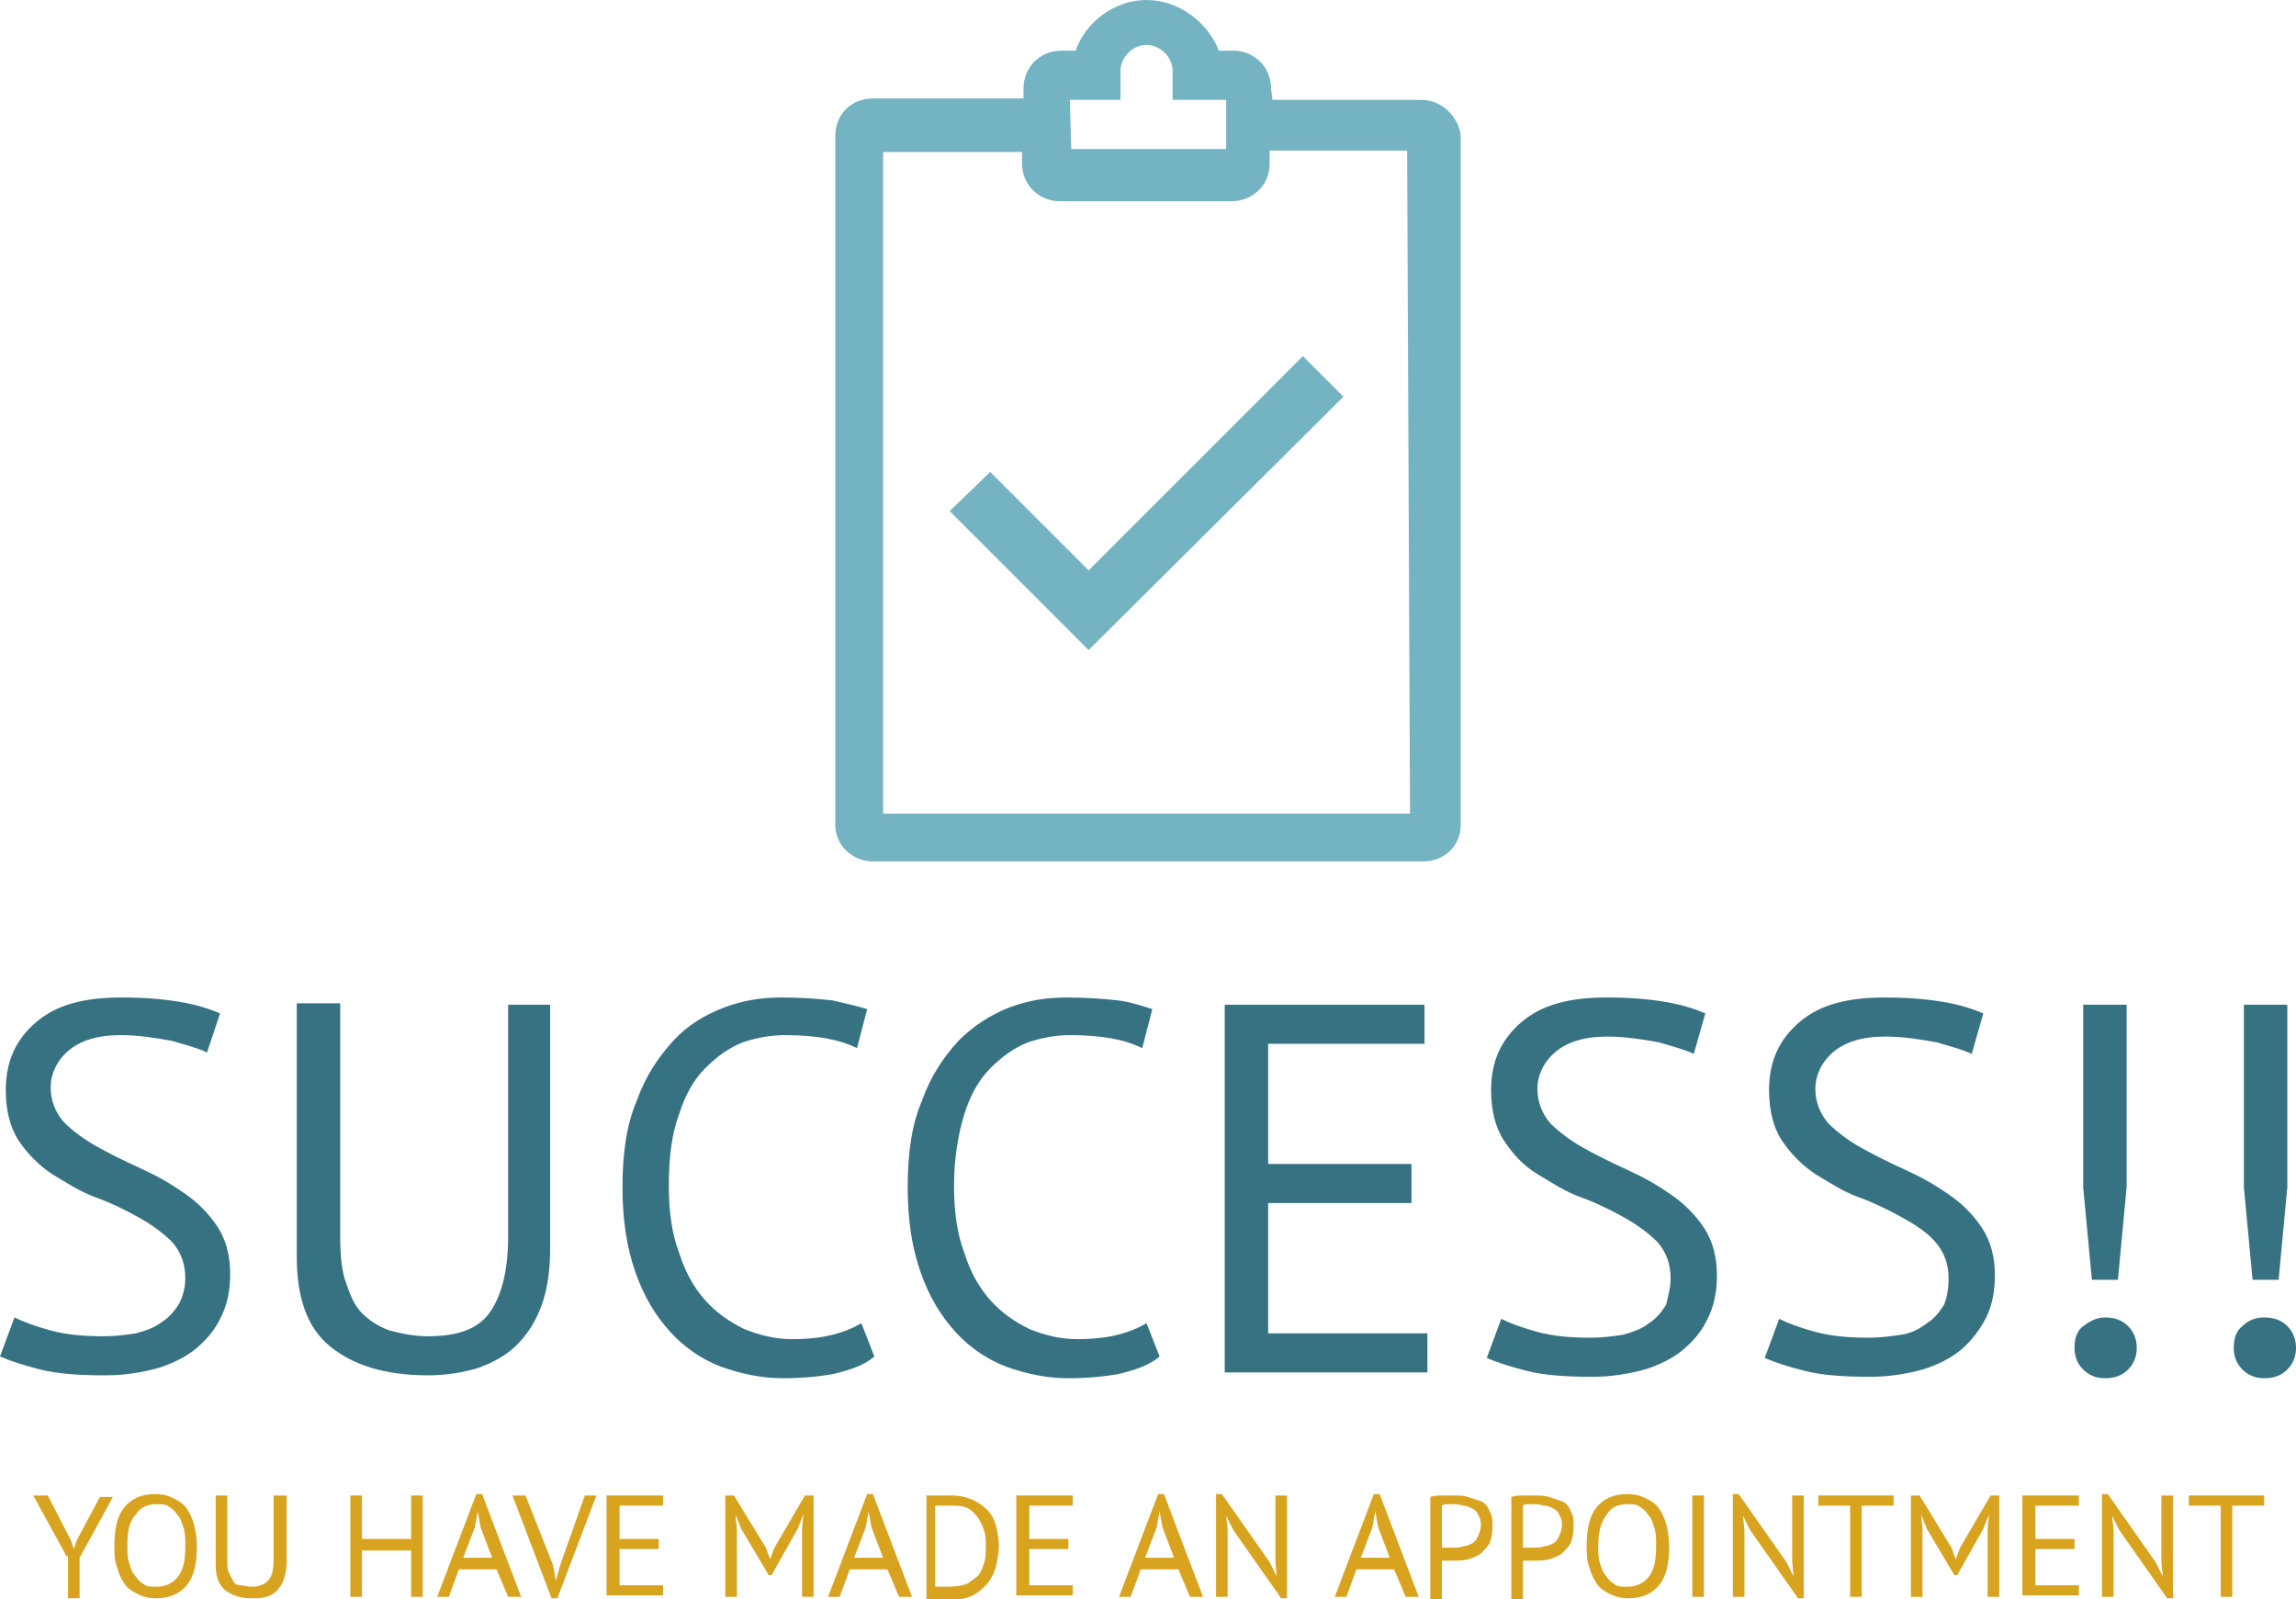
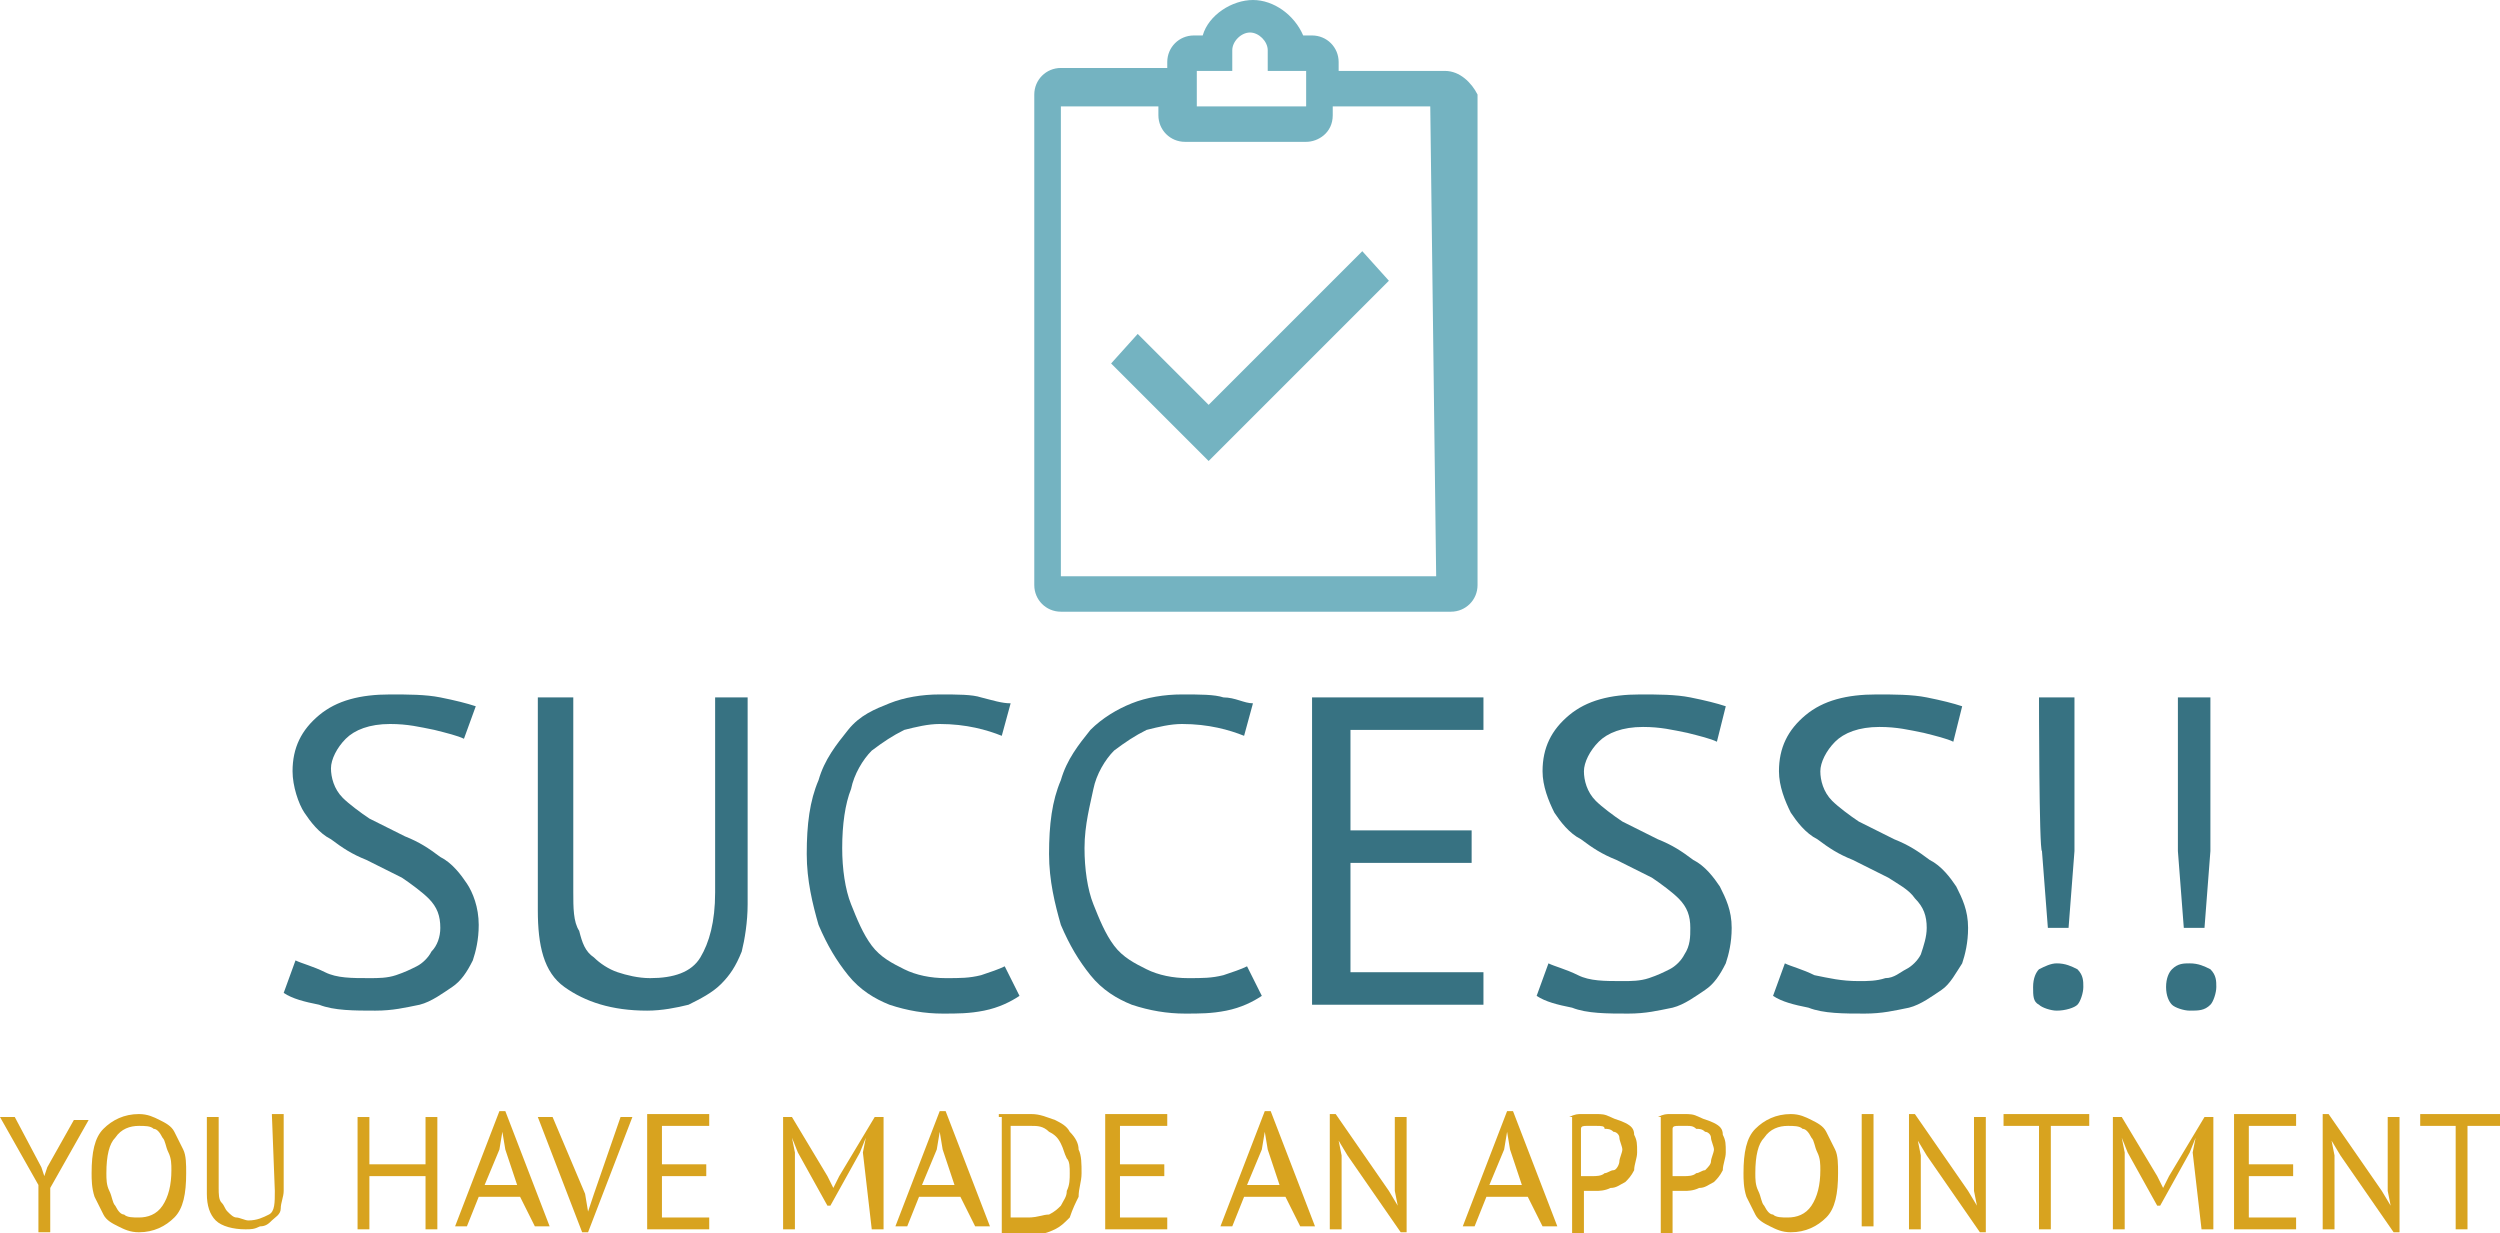
- <svg xmlns="http://www.w3.org/2000/svg" version="1.1" id="Layer_1" x="0px" y="0px" viewBox="-314.4 689.8 158.6 110.4" style="enable-background:new -314.4 689.8 158.6 110.4;" xml:space="preserve">
+ <svg xmlns="http://www.w3.org/2000/svg" version="1.1" id="Layer_1" x="0px" y="0px" viewBox="-467.7 1098.2 84.6 41.7" style="enable-background:new -467.7 1098.2 84.6 41.7;" xml:space="preserve">
  <style type="text/css">
	.st0{enable-background:new    ;}
	.st1{fill:#377282;}
	.st2{fill:#74B3C1;}
	.st3{fill:#D8A31F;}
</style>
  <g class="st0">
-     <path class="st1" d="M-301.6,778.1c0-1-0.3-1.8-0.9-2.5c-0.6-0.6-1.4-1.2-2.3-1.7s-1.9-1-3-1.4c-1.1-0.4-2-1-3-1.6   c-0.9-0.6-1.7-1.4-2.3-2.3c-0.6-0.9-0.9-2.1-0.9-3.5c0-2,0.7-3.5,2.1-4.7c1.4-1.2,3.3-1.7,5.9-1.7c1.5,0,2.8,0.1,4,0.3   c1.2,0.2,2.1,0.5,2.8,0.8l-0.9,2.7c-0.6-0.3-1.4-0.5-2.4-0.8c-1.1-0.2-2.3-0.4-3.6-0.4c-1.6,0-2.8,0.4-3.6,1.1s-1.2,1.6-1.2,2.5   s0.3,1.7,0.9,2.4c0.6,0.6,1.4,1.2,2.3,1.7c0.9,0.5,1.9,1,3,1.5c1.1,0.5,2,1,3,1.7c0.9,0.6,1.7,1.4,2.3,2.3c0.6,0.9,0.9,2,0.9,3.3   c0,1.1-0.2,2.1-0.6,2.9c-0.4,0.9-1,1.6-1.7,2.2c-0.7,0.6-1.7,1.1-2.7,1.4c-1.1,0.3-2.3,0.5-3.6,0.5c-1.8,0-3.3-0.1-4.5-0.4   c-1.2-0.3-2.1-0.6-2.8-0.9l1-2.7c0.6,0.3,1.4,0.6,2.5,0.9s2.3,0.4,3.7,0.4c0.8,0,1.5-0.1,2.2-0.2c0.7-0.2,1.3-0.4,1.8-0.8   c0.5-0.3,0.9-0.8,1.2-1.3C-301.8,779.4-301.6,778.8-301.6,778.1z" />
-     <path class="st1" d="M-279.3,759.2h2.9v16.9c0,1.5-0.2,2.8-0.6,3.9c-0.4,1.1-1,2-1.7,2.7c-0.7,0.7-1.6,1.2-2.7,1.6   c-1,0.3-2.2,0.5-3.4,0.5c-3,0-5.2-0.7-6.8-2c-1.6-1.3-2.3-3.4-2.3-6.2v-17.5h3v16.1c0,1.3,0.1,2.4,0.4,3.2c0.3,0.9,0.6,1.6,1.1,2.1   s1.1,0.9,1.9,1.2c0.8,0.2,1.6,0.4,2.7,0.4c2,0,3.4-0.5,4.2-1.6c0.8-1.1,1.3-2.8,1.3-5.3V759.2z" />
-     <path class="st1" d="M-254,783.5c-0.7,0.6-1.6,0.9-2.8,1.2c-1.1,0.2-2.3,0.3-3.5,0.3c-1.5,0-2.9-0.3-4.3-0.8   c-1.3-0.5-2.5-1.3-3.5-2.4s-1.8-2.4-2.4-4.1c-0.6-1.7-0.9-3.6-0.9-5.9c0-2.4,0.3-4.4,1-6c0.6-1.7,1.5-3,2.5-4.1   c1-1.1,2.2-1.8,3.5-2.3c1.3-0.5,2.6-0.7,4-0.7c1.4,0,2.6,0.1,3.5,0.2c0.9,0.2,1.7,0.4,2.4,0.6l-0.7,2.7c-1.2-0.6-2.8-0.9-5-0.9   c-1,0-2,0.2-2.9,0.5c-1,0.4-1.8,1-2.6,1.8c-0.8,0.8-1.4,1.9-1.8,3.2c-0.5,1.3-0.7,3-0.7,4.9c0,1.7,0.2,3.3,0.7,4.6   c0.4,1.3,1,2.4,1.8,3.3c0.8,0.9,1.7,1.5,2.7,2c1,0.4,2.1,0.7,3.3,0.7c1.1,0,2-0.1,2.8-0.3c0.8-0.2,1.5-0.5,2-0.8L-254,783.5z" />
-     <path class="st1" d="M-234.3,783.5c-0.7,0.6-1.6,0.9-2.8,1.2c-1.1,0.2-2.3,0.3-3.5,0.3c-1.5,0-2.9-0.3-4.3-0.8   c-1.3-0.5-2.5-1.3-3.5-2.4s-1.8-2.4-2.4-4.1c-0.6-1.7-0.9-3.6-0.9-5.9c0-2.4,0.3-4.4,1-6c0.6-1.7,1.5-3,2.5-4.1   c1-1,2.2-1.8,3.5-2.3s2.6-0.7,4-0.7s2.6,0.1,3.5,0.2c0.9,0.1,1.7,0.4,2.4,0.6l-0.7,2.7c-1.2-0.6-2.8-0.9-5-0.9c-1,0-2,0.2-2.9,0.5   c-1,0.4-1.8,1-2.6,1.8c-0.8,0.8-1.4,1.9-1.8,3.2c-0.4,1.3-0.7,3-0.7,4.9c0,1.7,0.2,3.3,0.7,4.6c0.4,1.3,1,2.4,1.8,3.3   c0.8,0.9,1.7,1.5,2.7,2c1,0.4,2.1,0.7,3.3,0.7c1.1,0,2-0.1,2.8-0.3c0.8-0.2,1.5-0.5,2-0.8L-234.3,783.5z" />
-     <path class="st1" d="M-229.8,759.2h13.8v2.7h-10.8v8.3h9.9v2.7h-9.9v9h11v2.7h-14V759.2z" />
-     <path class="st1" d="M-199,778.1c0-1-0.3-1.8-0.9-2.5c-0.6-0.6-1.4-1.2-2.3-1.7c-0.9-0.5-1.9-1-3-1.4c-1.1-0.4-2-1-3-1.6   s-1.7-1.4-2.3-2.3c-0.6-0.9-0.9-2.1-0.9-3.5c0-2,0.7-3.5,2.1-4.7c1.4-1.2,3.3-1.7,5.9-1.7c1.5,0,2.8,0.1,4,0.3s2.1,0.5,2.8,0.8   l-0.8,2.8c-0.6-0.3-1.4-0.5-2.4-0.8c-1.1-0.2-2.3-0.4-3.6-0.4c-1.6,0-2.8,0.4-3.6,1.1c-0.8,0.7-1.2,1.6-1.2,2.5s0.3,1.7,0.9,2.4   c0.6,0.6,1.4,1.2,2.3,1.7c0.9,0.5,1.9,1,3,1.5c1.1,0.5,2,1,3,1.7c0.9,0.6,1.7,1.4,2.3,2.3c0.6,0.9,0.9,2,0.9,3.3   c0,1.1-0.2,2.1-0.6,2.9c-0.4,0.9-1,1.6-1.7,2.2c-0.7,0.6-1.7,1.1-2.7,1.4c-1.1,0.3-2.3,0.5-3.6,0.5c-1.8,0-3.3-0.1-4.5-0.4   c-1.2-0.3-2.1-0.6-2.8-0.9l1-2.7c0.6,0.3,1.4,0.6,2.5,0.9s2.3,0.4,3.7,0.4c0.8,0,1.5-0.1,2.2-0.2c0.7-0.2,1.3-0.4,1.8-0.8   c0.5-0.3,0.9-0.8,1.2-1.3C-199.2,779.4-199,778.8-199,778.1z" />
-     <path class="st1" d="M-179.8,778.1c0-1-0.3-1.8-0.9-2.5c-0.6-0.7-1.4-1.2-2.3-1.7c-0.9-0.5-1.9-1-3-1.4c-1.1-0.4-2-1-3-1.6   c-0.9-0.6-1.7-1.4-2.3-2.3c-0.6-0.9-0.9-2.1-0.9-3.5c0-2,0.7-3.5,2.1-4.7c1.4-1.2,3.3-1.7,5.9-1.7c1.5,0,2.8,0.1,4,0.3   s2.1,0.5,2.8,0.8l-0.8,2.8c-0.6-0.3-1.4-0.5-2.4-0.8c-1.1-0.2-2.3-0.4-3.6-0.4c-1.6,0-2.8,0.4-3.6,1.1c-0.8,0.7-1.2,1.6-1.2,2.5   s0.3,1.7,0.9,2.4c0.6,0.6,1.4,1.2,2.3,1.7c0.9,0.5,1.9,1,3,1.5c1.1,0.5,2,1,3,1.7c0.9,0.6,1.7,1.4,2.3,2.3c0.6,0.9,0.9,2,0.9,3.3   c0,1.1-0.2,2.1-0.6,2.9c-0.4,0.8-1,1.6-1.7,2.2s-1.7,1.1-2.7,1.4c-1.1,0.3-2.3,0.5-3.6,0.5c-1.8,0-3.3-0.1-4.5-0.4   s-2.1-0.6-2.8-0.9l1-2.7c0.6,0.3,1.4,0.6,2.5,0.9c1.1,0.3,2.3,0.4,3.7,0.4c0.8,0,1.5-0.1,2.2-0.2c0.7-0.1,1.3-0.4,1.8-0.8   c0.5-0.3,0.9-0.8,1.2-1.3C-179.9,779.4-179.8,778.8-179.8,778.1z" />
-     <path class="st1" d="M-171.1,782.9c0-0.7,0.2-1.2,0.6-1.5c0.4-0.3,0.9-0.6,1.5-0.6c0.7,0,1.2,0.2,1.6,0.6s0.6,0.9,0.6,1.5   s-0.2,1.1-0.6,1.5s-0.9,0.6-1.6,0.6c-0.6,0-1.1-0.2-1.5-0.6C-170.9,784-171.1,783.5-171.1,782.9z M-170.5,759.2h3v12.6l-0.6,6.4   h-1.8l-0.6-6.4C-170.5,771.8-170.5,759.2-170.5,759.2z" />
-     <path class="st1" d="M-160.1,782.9c0-0.7,0.2-1.2,0.6-1.5c0.4-0.4,0.9-0.6,1.5-0.6c0.7,0,1.2,0.2,1.6,0.6s0.6,0.9,0.6,1.5   s-0.2,1.1-0.6,1.5s-0.9,0.6-1.6,0.6c-0.6,0-1.1-0.2-1.5-0.6C-159.9,784-160.1,783.5-160.1,782.9z M-159.4,759.2h3v12.6l-0.6,6.4   h-1.8l-0.6-6.4V759.2z" />
+     <path class="st1" d="M-452.8,1129.6c0-0.4-0.1-0.7-0.4-1c-0.2-0.2-0.6-0.5-0.9-0.7c-0.4-0.2-0.8-0.4-1.2-0.6   c-0.5-0.2-0.8-0.4-1.2-0.7c-0.4-0.2-0.7-0.6-0.9-0.9s-0.4-0.9-0.4-1.4c0-0.8,0.3-1.4,0.9-1.9c0.6-0.5,1.4-0.7,2.4-0.7   c0.6,0,1.2,0,1.7,0.1c0.5,0.1,0.9,0.2,1.2,0.3l-0.4,1.1c-0.2-0.1-0.6-0.2-1-0.3c-0.5-0.1-0.9-0.2-1.5-0.2c-0.7,0-1.2,0.2-1.5,0.5   c-0.3,0.3-0.5,0.7-0.5,1s0.1,0.7,0.4,1c0.2,0.2,0.6,0.5,0.9,0.7c0.4,0.2,0.8,0.4,1.2,0.6c0.5,0.2,0.8,0.4,1.2,0.7   c0.4,0.2,0.7,0.6,0.9,0.9s0.4,0.8,0.4,1.4c0,0.5-0.1,0.9-0.2,1.2c-0.2,0.4-0.4,0.7-0.7,0.9c-0.3,0.2-0.7,0.5-1.1,0.6   c-0.5,0.1-0.9,0.2-1.5,0.2c-0.7,0-1.4,0-1.9-0.2c-0.5-0.1-0.9-0.2-1.2-0.4l0.4-1.1c0.2,0.1,0.6,0.2,1,0.4s0.9,0.2,1.5,0.2   c0.3,0,0.6,0,0.9-0.1c0.3-0.1,0.5-0.2,0.7-0.3c0.2-0.1,0.4-0.3,0.5-0.5C-452.9,1130.2-452.8,1129.9-452.8,1129.6z" />
+     <path class="st1" d="M-443.6,1121.8h1.2v7c0,0.6-0.1,1.2-0.2,1.6c-0.2,0.5-0.4,0.8-0.7,1.1c-0.3,0.3-0.7,0.5-1.1,0.7   c-0.4,0.1-0.9,0.2-1.4,0.2c-1.2,0-2.1-0.3-2.8-0.8c-0.7-0.5-0.9-1.4-0.9-2.6v-7.2h1.2v6.6c0,0.5,0,1,0.2,1.3   c0.1,0.4,0.2,0.7,0.5,0.9c0.2,0.2,0.5,0.4,0.8,0.5c0.3,0.1,0.7,0.2,1.1,0.2c0.8,0,1.4-0.2,1.7-0.7c0.3-0.5,0.5-1.2,0.5-2.2V1121.8z   " />
+     <path class="st1" d="M-433.2,1131.9c-0.3,0.2-0.7,0.4-1.2,0.5c-0.5,0.1-0.9,0.1-1.4,0.1c-0.6,0-1.2-0.1-1.8-0.3   c-0.5-0.2-1-0.5-1.4-1c-0.4-0.5-0.7-1-1-1.7c-0.2-0.7-0.4-1.5-0.4-2.4c0-1,0.1-1.8,0.4-2.5c0.2-0.7,0.6-1.2,1-1.7   c0.4-0.5,0.9-0.7,1.4-0.9s1.1-0.3,1.7-0.3c0.6,0,1.1,0,1.4,0.1c0.4,0.1,0.7,0.2,1,0.2l-0.3,1.1c-0.5-0.2-1.2-0.4-2.1-0.4   c-0.4,0-0.8,0.1-1.2,0.2c-0.4,0.2-0.7,0.4-1.1,0.7c-0.3,0.3-0.6,0.8-0.7,1.3c-0.2,0.5-0.3,1.2-0.3,2c0,0.7,0.1,1.4,0.3,1.9   c0.2,0.5,0.4,1,0.7,1.4s0.7,0.6,1.1,0.8c0.4,0.2,0.9,0.3,1.4,0.3c0.5,0,0.8,0,1.2-0.1c0.3-0.1,0.6-0.2,0.8-0.3L-433.2,1131.9z" />
+     <path class="st1" d="M-425,1131.9c-0.3,0.2-0.7,0.4-1.2,0.5c-0.5,0.1-0.9,0.1-1.4,0.1c-0.6,0-1.2-0.1-1.8-0.3c-0.5-0.2-1-0.5-1.4-1   c-0.4-0.5-0.7-1-1-1.7c-0.2-0.7-0.4-1.5-0.4-2.4c0-1,0.1-1.8,0.4-2.5c0.2-0.7,0.6-1.2,1-1.7c0.4-0.4,0.9-0.7,1.4-0.9   c0.5-0.2,1.1-0.3,1.7-0.3c0.6,0,1.1,0,1.4,0.1c0.4,0,0.7,0.2,1,0.2l-0.3,1.1c-0.5-0.2-1.2-0.4-2.1-0.4c-0.4,0-0.8,0.1-1.2,0.2   c-0.4,0.2-0.7,0.4-1.1,0.7c-0.3,0.3-0.6,0.8-0.7,1.3s-0.3,1.2-0.3,2c0,0.7,0.1,1.4,0.3,1.9c0.2,0.5,0.4,1,0.7,1.4   c0.3,0.4,0.7,0.6,1.1,0.8c0.4,0.2,0.9,0.3,1.4,0.3c0.5,0,0.8,0,1.2-0.1c0.3-0.1,0.6-0.2,0.8-0.3L-425,1131.9z" />
+     <path class="st1" d="M-423.2,1121.8h5.7v1.1h-4.5v3.4h4.1v1.1h-4.1v3.7h4.5v1.1h-5.8V1121.8z" />
+     <path class="st1" d="M-410.5,1129.6c0-0.4-0.1-0.7-0.4-1c-0.2-0.2-0.6-0.5-0.9-0.7c-0.4-0.2-0.8-0.4-1.2-0.6   c-0.5-0.2-0.8-0.4-1.2-0.7c-0.4-0.2-0.7-0.6-0.9-0.9c-0.2-0.4-0.4-0.9-0.4-1.4c0-0.8,0.3-1.4,0.9-1.9s1.4-0.7,2.4-0.7   c0.6,0,1.2,0,1.7,0.1c0.5,0.1,0.9,0.2,1.2,0.3l-0.3,1.2c-0.2-0.1-0.6-0.2-1-0.3c-0.5-0.1-0.9-0.2-1.5-0.2c-0.7,0-1.2,0.2-1.5,0.5   c-0.3,0.3-0.5,0.7-0.5,1s0.1,0.7,0.4,1c0.2,0.2,0.6,0.5,0.9,0.7c0.4,0.2,0.8,0.4,1.2,0.6c0.5,0.2,0.8,0.4,1.2,0.7   c0.4,0.2,0.7,0.6,0.9,0.9c0.2,0.4,0.4,0.8,0.4,1.4c0,0.5-0.1,0.9-0.2,1.2c-0.2,0.4-0.4,0.7-0.7,0.9c-0.3,0.2-0.7,0.5-1.1,0.6   c-0.5,0.1-0.9,0.2-1.5,0.2c-0.7,0-1.4,0-1.9-0.2c-0.5-0.1-0.9-0.2-1.2-0.4l0.4-1.1c0.2,0.1,0.6,0.2,1,0.4s0.9,0.2,1.5,0.2   c0.3,0,0.6,0,0.9-0.1c0.3-0.1,0.5-0.2,0.7-0.3c0.2-0.1,0.4-0.3,0.5-0.5C-410.5,1130.2-410.5,1129.9-410.5,1129.6z" />
+     <path class="st1" d="M-402.5,1129.6c0-0.4-0.1-0.7-0.4-1c-0.2-0.3-0.6-0.5-0.9-0.7c-0.4-0.2-0.8-0.4-1.2-0.6   c-0.5-0.2-0.8-0.4-1.2-0.7c-0.4-0.2-0.7-0.6-0.9-0.9c-0.2-0.4-0.4-0.9-0.4-1.4c0-0.8,0.3-1.4,0.9-1.9c0.6-0.5,1.4-0.7,2.4-0.7   c0.6,0,1.2,0,1.7,0.1c0.5,0.1,0.9,0.2,1.2,0.3l-0.3,1.2c-0.2-0.1-0.6-0.2-1-0.3c-0.5-0.1-0.9-0.2-1.5-0.2c-0.7,0-1.2,0.2-1.5,0.5   c-0.3,0.3-0.5,0.7-0.5,1s0.1,0.7,0.4,1c0.2,0.2,0.6,0.5,0.9,0.7c0.4,0.2,0.8,0.4,1.2,0.6c0.5,0.2,0.8,0.4,1.2,0.7   c0.4,0.2,0.7,0.6,0.9,0.9c0.2,0.4,0.4,0.8,0.4,1.4c0,0.5-0.1,0.9-0.2,1.2c-0.2,0.3-0.4,0.7-0.7,0.9s-0.7,0.5-1.1,0.6   c-0.5,0.1-0.9,0.2-1.5,0.2c-0.7,0-1.4,0-1.9-0.2c-0.5-0.1-0.9-0.2-1.2-0.4l0.4-1.1c0.2,0.1,0.6,0.2,1,0.4c0.5,0.1,0.9,0.2,1.5,0.2   c0.3,0,0.6,0,0.9-0.1c0.3,0,0.5-0.2,0.7-0.3c0.2-0.1,0.4-0.3,0.5-0.5C-402.6,1130.2-402.5,1129.9-402.5,1129.6z" />
+     <path class="st1" d="M-398.9,1131.6c0-0.3,0.1-0.5,0.2-0.6c0.2-0.1,0.4-0.2,0.6-0.2c0.3,0,0.5,0.1,0.7,0.2c0.2,0.2,0.2,0.4,0.2,0.6   s-0.1,0.5-0.2,0.6s-0.4,0.2-0.7,0.2c-0.2,0-0.5-0.1-0.6-0.2C-398.9,1132.1-398.9,1131.9-398.9,1131.6z M-398.7,1121.8h1.2v5.2   l-0.2,2.6h-0.7l-0.2-2.6C-398.7,1127-398.7,1121.8-398.7,1121.8z" />
+     <path class="st1" d="M-394.4,1131.6c0-0.3,0.1-0.5,0.2-0.6c0.2-0.2,0.4-0.2,0.6-0.2c0.3,0,0.5,0.1,0.7,0.2c0.2,0.2,0.2,0.4,0.2,0.6   s-0.1,0.5-0.2,0.6c-0.2,0.2-0.4,0.2-0.7,0.2c-0.2,0-0.5-0.1-0.6-0.2C-394.3,1132.1-394.4,1131.9-394.4,1131.6z M-394.1,1121.8h1.2   v5.2l-0.2,2.6h-0.7l-0.2-2.6V1121.8L-394.1,1121.8z" />
  </g>
  <g>
    <g>
      <g>
-         <polygon class="st2" points="-246,722.4 -248.8,725.1 -239.2,734.7 -221.6,717.2 -224.4,714.4 -239.2,729.2    " />
+         <polygon class="st2" points="-429.2,1109.5 -430.1,1110.5 -426.8,1113.8 -420.7,1107.7 -421.6,1106.7 -426.8,1111.9    " />
      </g>
      <g>
-         <path class="st2" d="M-216.2,696.7h-10.3l-0.1-0.8c0-1.5-1.2-2.6-2.6-2.6h-1c-0.8-2-2.8-3.5-5-3.5c-2.2,0-4.2,1.5-4.9,3.5h-1     c-1.5,0-2.6,1.2-2.6,2.6v0.7h-10.4c-1.5,0-2.6,1.1-2.6,2.6v47.6c0,1.4,1.2,2.5,2.6,2.5h38c1.5,0,2.6-1.1,2.6-2.5v-47.6     C-213.6,698-214.7,696.7-216.2,696.7z M-240.5,696.7h3.5v-2c0-0.9,0.8-1.8,1.8-1.8c0.9,0,1.8,0.8,1.8,1.8v2h3.7v3.4h-10.7     L-240.5,696.7L-240.5,696.7z M-217,746h-36.4v-45.7h9.6v0.8c0,1.5,1.2,2.6,2.6,2.6h11.9c1.2,0,2.6-0.9,2.6-2.6v-0.9h9.5L-217,746     L-217,746z" />
+         <path class="st2" d="M-418.8,1100.6h-3.6l0-0.3c0-0.5-0.4-0.9-0.9-0.9h-0.3c-0.3-0.7-1-1.2-1.7-1.2s-1.5,0.5-1.7,1.2h-0.3     c-0.5,0-0.9,0.4-0.9,0.9v0.2h-3.6c-0.5,0-0.9,0.4-0.9,0.9v16.6c0,0.5,0.4,0.9,0.9,0.9h13.2c0.5,0,0.9-0.4,0.9-0.9v-16.6     C-417.9,1101-418.3,1100.6-418.8,1100.6z M-427.2,1100.6h1.2v-0.7c0-0.3,0.3-0.6,0.6-0.6c0.3,0,0.6,0.3,0.6,0.6v0.7h1.3v1.2h-3.7     L-427.2,1100.6L-427.2,1100.6z M-419.1,1117.7h-12.7v-15.9h3.3v0.3c0,0.5,0.4,0.9,0.9,0.9h4.1c0.4,0,0.9-0.3,0.9-0.9v-0.3h3.3     L-419.1,1117.7L-419.1,1117.7z" />
      </g>
    </g>
  </g>
  <g>
-     <path class="st3" d="M-309.8,797.3l-2.3-4.2h1l1.6,3.1l0.2,0.6h0l0.2-0.6l1.6-3h0.9l-2.3,4.2v2.8h-0.8V797.3z" />
-     <path class="st3" d="M-306.5,796.6c0-1.2,0.2-2.1,0.7-2.7c0.5-0.6,1.2-0.9,2.1-0.9c0.5,0,0.9,0.1,1.3,0.3c0.4,0.2,0.7,0.4,0.9,0.7   s0.4,0.7,0.5,1.1c0.1,0.4,0.2,0.9,0.2,1.5c0,1.2-0.2,2.1-0.7,2.7c-0.5,0.6-1.2,0.9-2.1,0.9c-0.5,0-0.9-0.1-1.3-0.3   c-0.4-0.2-0.7-0.4-0.9-0.7s-0.4-0.7-0.5-1.1C-306.5,797.6-306.5,797.1-306.5,796.6z M-305.6,796.6c0,0.4,0,0.8,0.1,1.1   c0.1,0.3,0.2,0.7,0.4,0.9c0.2,0.3,0.4,0.5,0.6,0.6c0.2,0.2,0.5,0.2,0.9,0.2c0.6,0,1.1-0.2,1.5-0.7s0.5-1.2,0.5-2.2   c0-0.4,0-0.7-0.1-1.1c-0.1-0.3-0.2-0.7-0.4-0.9c-0.2-0.3-0.4-0.5-0.6-0.6c-0.2-0.2-0.5-0.2-0.9-0.2c-0.6,0-1.1,0.2-1.4,0.7   C-305.5,794.9-305.6,795.6-305.6,796.6z" />
-     <path class="st3" d="M-295.4,793.1h0.8v4.7c0,0.4-0.1,0.8-0.2,1.1s-0.3,0.6-0.5,0.8c-0.2,0.2-0.4,0.3-0.7,0.4   c-0.3,0.1-0.6,0.1-1,0.1c-0.8,0-1.4-0.2-1.9-0.6c-0.4-0.4-0.6-0.9-0.6-1.7v-4.8h0.8v4.4c0,0.4,0,0.7,0.1,0.9s0.2,0.4,0.3,0.6   c0.1,0.2,0.3,0.3,0.5,0.3s0.5,0.1,0.7,0.1c0.5,0,0.9-0.1,1.2-0.4s0.4-0.8,0.4-1.5V793.1z" />
-     <path class="st3" d="M-286,796.9h-3.4v3.2h-0.8v-7h0.8v3h3.4v-3h0.8v7h-0.8V796.9z" />
-     <path class="st3" d="M-280.1,798.2h-2.6l-0.7,1.9h-0.8l2.7-7.1h0.4l2.7,7.1h-0.9L-280.1,798.2z M-282.4,797.4h2l-0.8-2.1l-0.2-1.1   h0l-0.2,1.1L-282.4,797.4z" />
-     <path class="st3" d="M-276.2,797.9l0.2,1.1h0l0.3-1.1l1.7-4.8h0.8l-2.7,7.1h-0.4l-2.7-7.1h0.9L-276.2,797.9z" />
-     <path class="st3" d="M-272.4,793.1h3.8v0.7h-3v2.3h2.7v0.7h-2.7v2.5h3v0.7h-3.9V793.1z" />
-     <path class="st3" d="M-259,795.4l0.1-1h0l-0.4,1l-1.8,3.2h-0.2l-1.9-3.2l-0.4-1h0l0.1,1v4.7h-0.8v-7h0.6l2.2,3.6l0.3,0.8h0l0.3-0.8   l2.1-3.6h0.6v7h-0.8V795.4z" />
-     <path class="st3" d="M-253.1,798.2h-2.6l-0.7,1.9h-0.8l2.7-7.1h0.4l2.7,7.1h-0.9L-253.1,798.2z M-255.4,797.4h2l-0.8-2.1l-0.2-1.1   h0l-0.2,1.1L-255.4,797.4z" />
-     <path class="st3" d="M-250.6,793.1c0.1,0,0.3,0,0.4,0c0.2,0,0.3,0,0.5,0c0.2,0,0.3,0,0.5,0c0.2,0,0.3,0,0.5,0c0.6,0,1,0.1,1.5,0.3   c0.4,0.2,0.7,0.4,1,0.7c0.3,0.3,0.5,0.7,0.6,1.1c0.1,0.4,0.2,0.9,0.2,1.4c0,0.5-0.1,0.9-0.2,1.4c-0.1,0.4-0.3,0.8-0.6,1.2   c-0.3,0.3-0.6,0.6-1,0.8s-0.9,0.3-1.5,0.3c-0.1,0-0.2,0-0.4,0s-0.3,0-0.5,0c-0.2,0-0.3,0-0.5,0s-0.3,0-0.3,0V793.1z M-248.7,793.8   c-0.1,0-0.2,0-0.3,0s-0.2,0-0.3,0c-0.1,0-0.2,0-0.3,0c-0.1,0-0.1,0-0.2,0v5.6c0,0,0.1,0,0.2,0c0.1,0,0.2,0,0.3,0c0.1,0,0.2,0,0.3,0   c0.1,0,0.2,0,0.2,0c0.5,0,0.9-0.1,1.2-0.2c0.3-0.2,0.6-0.4,0.8-0.6c0.2-0.3,0.3-0.6,0.4-0.9c0.1-0.4,0.1-0.7,0.1-1.1   c0-0.3,0-0.7-0.1-1s-0.2-0.6-0.4-0.9c-0.2-0.3-0.4-0.5-0.7-0.7C-247.9,793.8-248.2,793.8-248.7,793.8z" />
-     <path class="st3" d="M-244.1,793.1h3.8v0.7h-3v2.3h2.7v0.7h-2.7v2.5h3v0.7h-3.9V793.1z" />
-     <path class="st3" d="M-233,798.2h-2.6l-0.7,1.9h-0.8l2.7-7.1h0.4l2.7,7.1h-0.9L-233,798.2z M-235.3,797.4h2l-0.8-2.1l-0.2-1.1h0   l-0.2,1.1L-235.3,797.4z" />
-     <path class="st3" d="M-229.2,795.5l-0.5-1h0l0.1,1v4.6h-0.8V793h0.4l3.3,4.7l0.5,1h0l-0.1-1v-4.6h0.8v7.1h-0.4L-229.2,795.5z" />
-     <path class="st3" d="M-218.1,798.2h-2.6l-0.7,1.9h-0.8l2.7-7.1h0.4l2.7,7.1h-0.9L-218.1,798.2z M-220.4,797.4h2l-0.8-2.1l-0.2-1.1   h0l-0.2,1.1L-220.4,797.4z" />
-     <path class="st3" d="M-215.6,793.2c0.3-0.1,0.5-0.1,0.8-0.1c0.3,0,0.6,0,0.9,0c0.3,0,0.6,0,0.9,0.1c0.3,0.1,0.6,0.2,0.9,0.3   s0.5,0.4,0.6,0.7c0.2,0.3,0.2,0.6,0.2,1.1c0,0.4-0.1,0.8-0.2,1.1c-0.2,0.3-0.4,0.5-0.6,0.7c-0.3,0.2-0.5,0.3-0.9,0.4   c-0.3,0.1-0.7,0.1-1,0.1c0,0-0.1,0-0.2,0c-0.1,0-0.2,0-0.2,0c-0.1,0-0.2,0-0.2,0c-0.1,0-0.1,0-0.2,0v2.7h-0.8V793.2z M-213.9,793.7   c-0.2,0-0.3,0-0.5,0c-0.2,0-0.3,0-0.4,0.1v2.9c0,0,0.1,0,0.2,0c0.1,0,0.2,0,0.2,0c0.1,0,0.2,0,0.2,0s0.1,0,0.2,0   c0.2,0,0.5,0,0.7-0.1c0.2,0,0.4-0.1,0.6-0.2c0.2-0.1,0.3-0.3,0.4-0.5c0.1-0.2,0.2-0.5,0.2-0.8c0-0.3-0.1-0.5-0.2-0.7   c-0.1-0.2-0.2-0.3-0.4-0.4c-0.2-0.1-0.4-0.2-0.6-0.2C-213.4,793.8-213.6,793.7-213.9,793.7z" />
-     <path class="st3" d="M-210,793.2c0.3-0.1,0.5-0.1,0.8-0.1c0.3,0,0.6,0,0.9,0c0.3,0,0.6,0,0.9,0.1c0.3,0.1,0.6,0.2,0.9,0.3   s0.5,0.4,0.6,0.7c0.2,0.3,0.2,0.6,0.2,1.1c0,0.4-0.1,0.8-0.2,1.1c-0.2,0.3-0.4,0.5-0.6,0.7c-0.3,0.2-0.5,0.3-0.9,0.4   c-0.3,0.1-0.7,0.1-1,0.1c0,0-0.1,0-0.2,0c-0.1,0-0.2,0-0.2,0c-0.1,0-0.2,0-0.2,0c-0.1,0-0.1,0-0.2,0v2.7h-0.8V793.2z M-208.3,793.7   c-0.2,0-0.3,0-0.5,0c-0.2,0-0.3,0-0.4,0.1v2.9c0,0,0.1,0,0.2,0c0.1,0,0.2,0,0.2,0c0.1,0,0.2,0,0.2,0s0.1,0,0.2,0   c0.2,0,0.5,0,0.7-0.1c0.2,0,0.4-0.1,0.6-0.2c0.2-0.1,0.3-0.3,0.4-0.5c0.1-0.2,0.2-0.5,0.2-0.8c0-0.3-0.1-0.5-0.2-0.7   c-0.1-0.2-0.2-0.3-0.4-0.4c-0.2-0.1-0.4-0.2-0.6-0.2C-207.8,793.8-208.1,793.7-208.3,793.7z" />
-     <path class="st3" d="M-204.8,796.6c0-1.2,0.2-2.1,0.7-2.7c0.5-0.6,1.2-0.9,2.1-0.9c0.5,0,0.9,0.1,1.3,0.3c0.4,0.2,0.7,0.4,0.9,0.7   s0.4,0.7,0.5,1.1c0.1,0.4,0.2,0.9,0.2,1.5c0,1.2-0.2,2.1-0.7,2.7c-0.5,0.6-1.2,0.9-2.1,0.9c-0.5,0-0.9-0.1-1.3-0.3   c-0.4-0.2-0.7-0.4-0.9-0.7s-0.4-0.7-0.5-1.1C-204.8,797.6-204.8,797.1-204.8,796.6z M-204,796.6c0,0.4,0,0.8,0.1,1.1   c0.1,0.3,0.2,0.7,0.4,0.9c0.2,0.3,0.4,0.5,0.6,0.6c0.2,0.2,0.5,0.2,0.9,0.2c0.6,0,1.1-0.2,1.5-0.7s0.5-1.2,0.5-2.2   c0-0.4,0-0.7-0.1-1.1c-0.1-0.3-0.2-0.7-0.4-0.9c-0.2-0.3-0.4-0.5-0.6-0.6c-0.2-0.2-0.5-0.2-0.9-0.2c-0.6,0-1.1,0.2-1.4,0.7   C-203.8,794.9-204,795.6-204,796.6z" />
-     <path class="st3" d="M-197.5,793.1h0.8v7h-0.8V793.1z" />
-     <path class="st3" d="M-193.5,795.5l-0.5-1h0l0.1,1v4.6h-0.8V793h0.4l3.3,4.7l0.5,1h0l-0.1-1v-4.6h0.8v7.1h-0.4L-193.5,795.5z" />
-     <path class="st3" d="M-183.6,793.8h-2.2v6.3h-0.8v-6.3h-2.2v-0.7h5.2V793.8z" />
-     <path class="st3" d="M-177.1,795.4l0.1-1h0l-0.4,1l-1.8,3.2h-0.2l-1.9-3.2l-0.4-1h0l0.1,1v4.7h-0.8v-7h0.6l2.2,3.6l0.3,0.8h0   l0.3-0.8l2.1-3.6h0.6v7h-0.8V795.4z" />
-     <path class="st3" d="M-174.6,793.1h3.8v0.7h-3v2.3h2.7v0.7h-2.7v2.5h3v0.7h-3.9V793.1z" />
-     <path class="st3" d="M-168,795.5l-0.5-1h0l0.1,1v4.6h-0.8V793h0.4l3.3,4.7l0.5,1h0l-0.1-1v-4.6h0.8v7.1h-0.4L-168,795.5z" />
-     <path class="st3" d="M-158,793.8h-2.2v6.3h-0.8v-6.3h-2.2v-0.7h5.2V793.8z" />
+     <path class="st3" d="M-466.4,1138.3l-1.3-2.3h0.5l0.9,1.7l0.1,0.3l0,0l0.1-0.3l0.9-1.6h0.5l-1.3,2.3v1.5h-0.4L-466.4,1138.3   L-466.4,1138.3z" />
+     <path class="st3" d="M-464.6,1137.9c0-0.7,0.1-1.2,0.4-1.5c0.3-0.3,0.7-0.5,1.2-0.5c0.3,0,0.5,0.1,0.7,0.2c0.2,0.1,0.4,0.2,0.5,0.4   s0.2,0.4,0.3,0.6c0.1,0.2,0.1,0.5,0.1,0.8c0,0.7-0.1,1.2-0.4,1.5s-0.7,0.5-1.2,0.5c-0.3,0-0.5-0.1-0.7-0.2   c-0.2-0.1-0.4-0.2-0.5-0.4c-0.1-0.2-0.2-0.4-0.3-0.6C-464.6,1138.4-464.6,1138.1-464.6,1137.9z M-464.1,1137.9c0,0.2,0,0.4,0.1,0.6   s0.1,0.4,0.2,0.5c0.1,0.2,0.2,0.3,0.3,0.3c0.1,0.1,0.3,0.1,0.5,0.1c0.3,0,0.6-0.1,0.8-0.4c0.2-0.3,0.3-0.7,0.3-1.2   c0-0.2,0-0.4-0.1-0.6c-0.1-0.2-0.1-0.4-0.2-0.5c-0.1-0.2-0.2-0.3-0.3-0.3c-0.1-0.1-0.3-0.1-0.5-0.1c-0.3,0-0.6,0.1-0.8,0.4   C-464,1136.9-464.1,1137.3-464.1,1137.9z" />
+     <path class="st3" d="M-458.5,1135.9h0.4v2.6c0,0.2-0.1,0.4-0.1,0.6s-0.2,0.3-0.3,0.4s-0.2,0.2-0.4,0.2c-0.2,0.1-0.3,0.1-0.5,0.1   c-0.4,0-0.8-0.1-1-0.3c-0.2-0.2-0.3-0.5-0.3-0.9v-2.6h0.4v2.4c0,0.2,0,0.4,0.1,0.5s0.1,0.2,0.2,0.3c0.1,0.1,0.2,0.2,0.3,0.2   s0.3,0.1,0.4,0.1c0.3,0,0.5-0.1,0.7-0.2s0.2-0.4,0.2-0.8L-458.5,1135.9L-458.5,1135.9z" />
+     <path class="st3" d="M-453.3,1138h-1.9v1.8h-0.4v-3.8h0.4v1.6h1.9v-1.6h0.4v3.8h-0.4V1138z" />
+     <path class="st3" d="M-450.1,1138.7h-1.4l-0.4,1h-0.4l1.5-3.9h0.2l1.5,3.9h-0.5L-450.1,1138.7z M-451.3,1138.3h1.1l-0.4-1.2   l-0.1-0.6l0,0l-0.1,0.6L-451.3,1138.3z" />
+     <path class="st3" d="M-447.9,1138.6l0.1,0.6l0,0l0.2-0.6l0.9-2.6h0.4l-1.5,3.9h-0.2l-1.5-3.9h0.5L-447.9,1138.6z" />
+     <path class="st3" d="M-445.8,1135.9h2.1v0.4h-1.6v1.3h1.5v0.4h-1.5v1.4h1.6v0.4h-2.1L-445.8,1135.9L-445.8,1135.9z" />
+     <path class="st3" d="M-438.5,1137.2l0.1-0.5l0,0l-0.2,0.5l-1,1.8h-0.1l-1-1.8l-0.2-0.5l0,0l0.1,0.5v2.6h-0.4v-3.8h0.3l1.2,2   l0.2,0.4l0,0l0.2-0.4l1.2-2h0.3v3.8h-0.4L-438.5,1137.2L-438.5,1137.2z" />
+     <path class="st3" d="M-435.2,1138.7h-1.4l-0.4,1h-0.4l1.5-3.9h0.2l1.5,3.9h-0.5L-435.2,1138.7z M-436.5,1138.3h1.1l-0.4-1.2   l-0.1-0.6l0,0l-0.1,0.6L-436.5,1138.3z" />
+     <path class="st3" d="M-433.9,1135.9c0.1,0,0.2,0,0.2,0c0.1,0,0.2,0,0.3,0c0.1,0,0.2,0,0.3,0s0.2,0,0.3,0c0.3,0,0.5,0.1,0.8,0.2   c0.2,0.1,0.4,0.2,0.5,0.4c0.2,0.2,0.3,0.4,0.3,0.6c0.1,0.2,0.1,0.5,0.1,0.8s-0.1,0.5-0.1,0.8c-0.1,0.2-0.2,0.4-0.3,0.7   c-0.2,0.2-0.3,0.3-0.5,0.4c-0.2,0.1-0.5,0.2-0.8,0.2c-0.1,0-0.1,0-0.2,0s-0.2,0-0.3,0c-0.1,0-0.2,0-0.3,0c-0.1,0-0.2,0-0.2,0v-4   H-433.9z M-432.8,1136.3c-0.1,0-0.1,0-0.2,0s-0.1,0-0.2,0s-0.1,0-0.2,0s-0.1,0-0.1,0v3.1c0,0,0.1,0,0.1,0s0.1,0,0.2,0s0.1,0,0.2,0   s0.1,0,0.1,0c0.3,0,0.5-0.1,0.7-0.1c0.2-0.1,0.3-0.2,0.4-0.3c0.1-0.2,0.2-0.3,0.2-0.5c0.1-0.2,0.1-0.4,0.1-0.6c0-0.2,0-0.4-0.1-0.5   c-0.1-0.2-0.1-0.3-0.2-0.5c-0.1-0.2-0.2-0.3-0.4-0.4C-432.4,1136.3-432.6,1136.3-432.8,1136.3z" />
+     <path class="st3" d="M-430.3,1135.9h2.1v0.4h-1.6v1.3h1.5v0.4h-1.5v1.4h1.6v0.4h-2.1L-430.3,1135.9L-430.3,1135.9z" />
+     <path class="st3" d="M-424.2,1138.7h-1.4l-0.4,1h-0.4l1.5-3.9h0.2l1.5,3.9h-0.5L-424.2,1138.7z M-425.5,1138.3h1.1l-0.4-1.2   l-0.1-0.6l0,0l-0.1,0.6L-425.5,1138.3z" />
+     <path class="st3" d="M-422.1,1137.3l-0.3-0.5l0,0l0.1,0.5v2.5h-0.4v-3.9h0.2l1.8,2.6l0.3,0.5l0,0l-0.1-0.5v-2.5h0.4v3.9h-0.2   L-422.1,1137.3z" />
+     <path class="st3" d="M-416,1138.7h-1.4l-0.4,1h-0.4l1.5-3.9h0.2l1.5,3.9h-0.5L-416,1138.7z M-417.3,1138.3h1.1l-0.4-1.2l-0.1-0.6   l0,0l-0.1,0.6L-417.3,1138.3z" />
+     <path class="st3" d="M-414.6,1136c0.2-0.1,0.3-0.1,0.4-0.1c0.2,0,0.3,0,0.5,0c0.2,0,0.3,0,0.5,0.1c0.2,0.1,0.3,0.1,0.5,0.2   c0.2,0.1,0.3,0.2,0.3,0.4c0.1,0.2,0.1,0.3,0.1,0.6c0,0.2-0.1,0.4-0.1,0.6c-0.1,0.2-0.2,0.3-0.3,0.4c-0.2,0.1-0.3,0.2-0.5,0.2   c-0.2,0.1-0.4,0.1-0.5,0.1c0,0-0.1,0-0.1,0s-0.1,0-0.1,0c-0.1,0-0.1,0-0.1,0c-0.1,0-0.1,0-0.1,0v1.5h-0.4V1136z M-413.7,1136.3   c-0.1,0-0.2,0-0.3,0c-0.1,0-0.2,0-0.2,0.1v1.6c0,0,0.1,0,0.1,0s0.1,0,0.1,0c0.1,0,0.1,0,0.1,0s0.1,0,0.1,0c0.1,0,0.3,0,0.4-0.1   c0.1,0,0.2-0.1,0.3-0.1s0.2-0.2,0.2-0.3s0.1-0.3,0.1-0.4s-0.1-0.3-0.1-0.4s-0.1-0.2-0.2-0.2c-0.1-0.1-0.2-0.1-0.3-0.1   C-413.4,1136.3-413.5,1136.3-413.7,1136.3z" />
+     <path class="st3" d="M-411.6,1136c0.2-0.1,0.3-0.1,0.4-0.1c0.2,0,0.3,0,0.5,0c0.2,0,0.3,0,0.5,0.1c0.2,0.1,0.3,0.1,0.5,0.2   c0.2,0.1,0.3,0.2,0.3,0.4c0.1,0.2,0.1,0.3,0.1,0.6c0,0.2-0.1,0.4-0.1,0.6c-0.1,0.2-0.2,0.3-0.3,0.4c-0.2,0.1-0.3,0.2-0.5,0.2   c-0.2,0.1-0.4,0.1-0.5,0.1c0,0-0.1,0-0.1,0s-0.1,0-0.1,0c-0.1,0-0.1,0-0.1,0c-0.1,0-0.1,0-0.1,0v1.5h-0.4V1136z M-410.6,1136.3   c-0.1,0-0.2,0-0.3,0c-0.1,0-0.2,0-0.2,0.1v1.6c0,0,0.1,0,0.1,0s0.1,0,0.1,0c0.1,0,0.1,0,0.1,0s0.1,0,0.1,0c0.1,0,0.3,0,0.4-0.1   c0.1,0,0.2-0.1,0.3-0.1c0.1-0.1,0.2-0.2,0.2-0.3s0.1-0.3,0.1-0.4s-0.1-0.3-0.1-0.4s-0.1-0.2-0.2-0.2c-0.1-0.1-0.2-0.1-0.3-0.1   C-410.4,1136.3-410.5,1136.3-410.6,1136.3z" />
+     <path class="st3" d="M-408.7,1137.9c0-0.7,0.1-1.2,0.4-1.5c0.3-0.3,0.7-0.5,1.2-0.5c0.3,0,0.5,0.1,0.7,0.2c0.2,0.1,0.4,0.2,0.5,0.4   s0.2,0.4,0.3,0.6c0.1,0.2,0.1,0.5,0.1,0.8c0,0.7-0.1,1.2-0.4,1.5c-0.3,0.3-0.7,0.5-1.2,0.5c-0.3,0-0.5-0.1-0.7-0.2   c-0.2-0.1-0.4-0.2-0.5-0.4s-0.2-0.4-0.3-0.6C-408.7,1138.4-408.7,1138.1-408.7,1137.9z M-408.3,1137.9c0,0.2,0,0.4,0.1,0.6   s0.1,0.4,0.2,0.5c0.1,0.2,0.2,0.3,0.3,0.3c0.1,0.1,0.3,0.1,0.5,0.1c0.3,0,0.6-0.1,0.8-0.4s0.3-0.7,0.3-1.2c0-0.2,0-0.4-0.1-0.6   c-0.1-0.2-0.1-0.4-0.2-0.5c-0.1-0.2-0.2-0.3-0.3-0.3c-0.1-0.1-0.3-0.1-0.5-0.1c-0.3,0-0.6,0.1-0.8,0.4   C-408.2,1136.9-408.3,1137.3-408.3,1137.9z" />
+     <path class="st3" d="M-404.7,1135.9h0.4v3.8h-0.4V1135.9z" />
+     <path class="st3" d="M-402.5,1137.3l-0.3-0.5l0,0l0.1,0.5v2.5h-0.4v-3.9h0.2l1.8,2.6l0.3,0.5l0,0l-0.1-0.5v-2.5h0.4v3.9h-0.2   L-402.5,1137.3z" />
+     <path class="st3" d="M-397.1,1136.3h-1.2v3.5h-0.4v-3.5h-1.2v-0.4h2.9V1136.3z" />
+     <path class="st3" d="M-393.5,1137.2l0.1-0.5l0,0l-0.2,0.5l-1,1.8h-0.1l-1-1.8l-0.2-0.5l0,0l0.1,0.5v2.6h-0.4v-3.8h0.3l1.2,2   l0.2,0.4l0,0l0.2-0.4l1.2-2h0.3v3.8h-0.4L-393.5,1137.2L-393.5,1137.2z" />
+     <path class="st3" d="M-392.1,1135.9h2.1v0.4h-1.6v1.3h1.5v0.4h-1.5v1.4h1.6v0.4h-2.1L-392.1,1135.9L-392.1,1135.9z" />
+     <path class="st3" d="M-388.5,1137.3l-0.3-0.5l0,0l0.1,0.5v2.5h-0.4v-3.9h0.2l1.8,2.6l0.3,0.5l0,0l-0.1-0.5v-2.5h0.4v3.9h-0.2   L-388.5,1137.3z" />
+     <path class="st3" d="M-383,1136.3h-1.2v3.5h-0.4v-3.5h-1.2v-0.4h2.9V1136.3z" />
  </g>
</svg>
